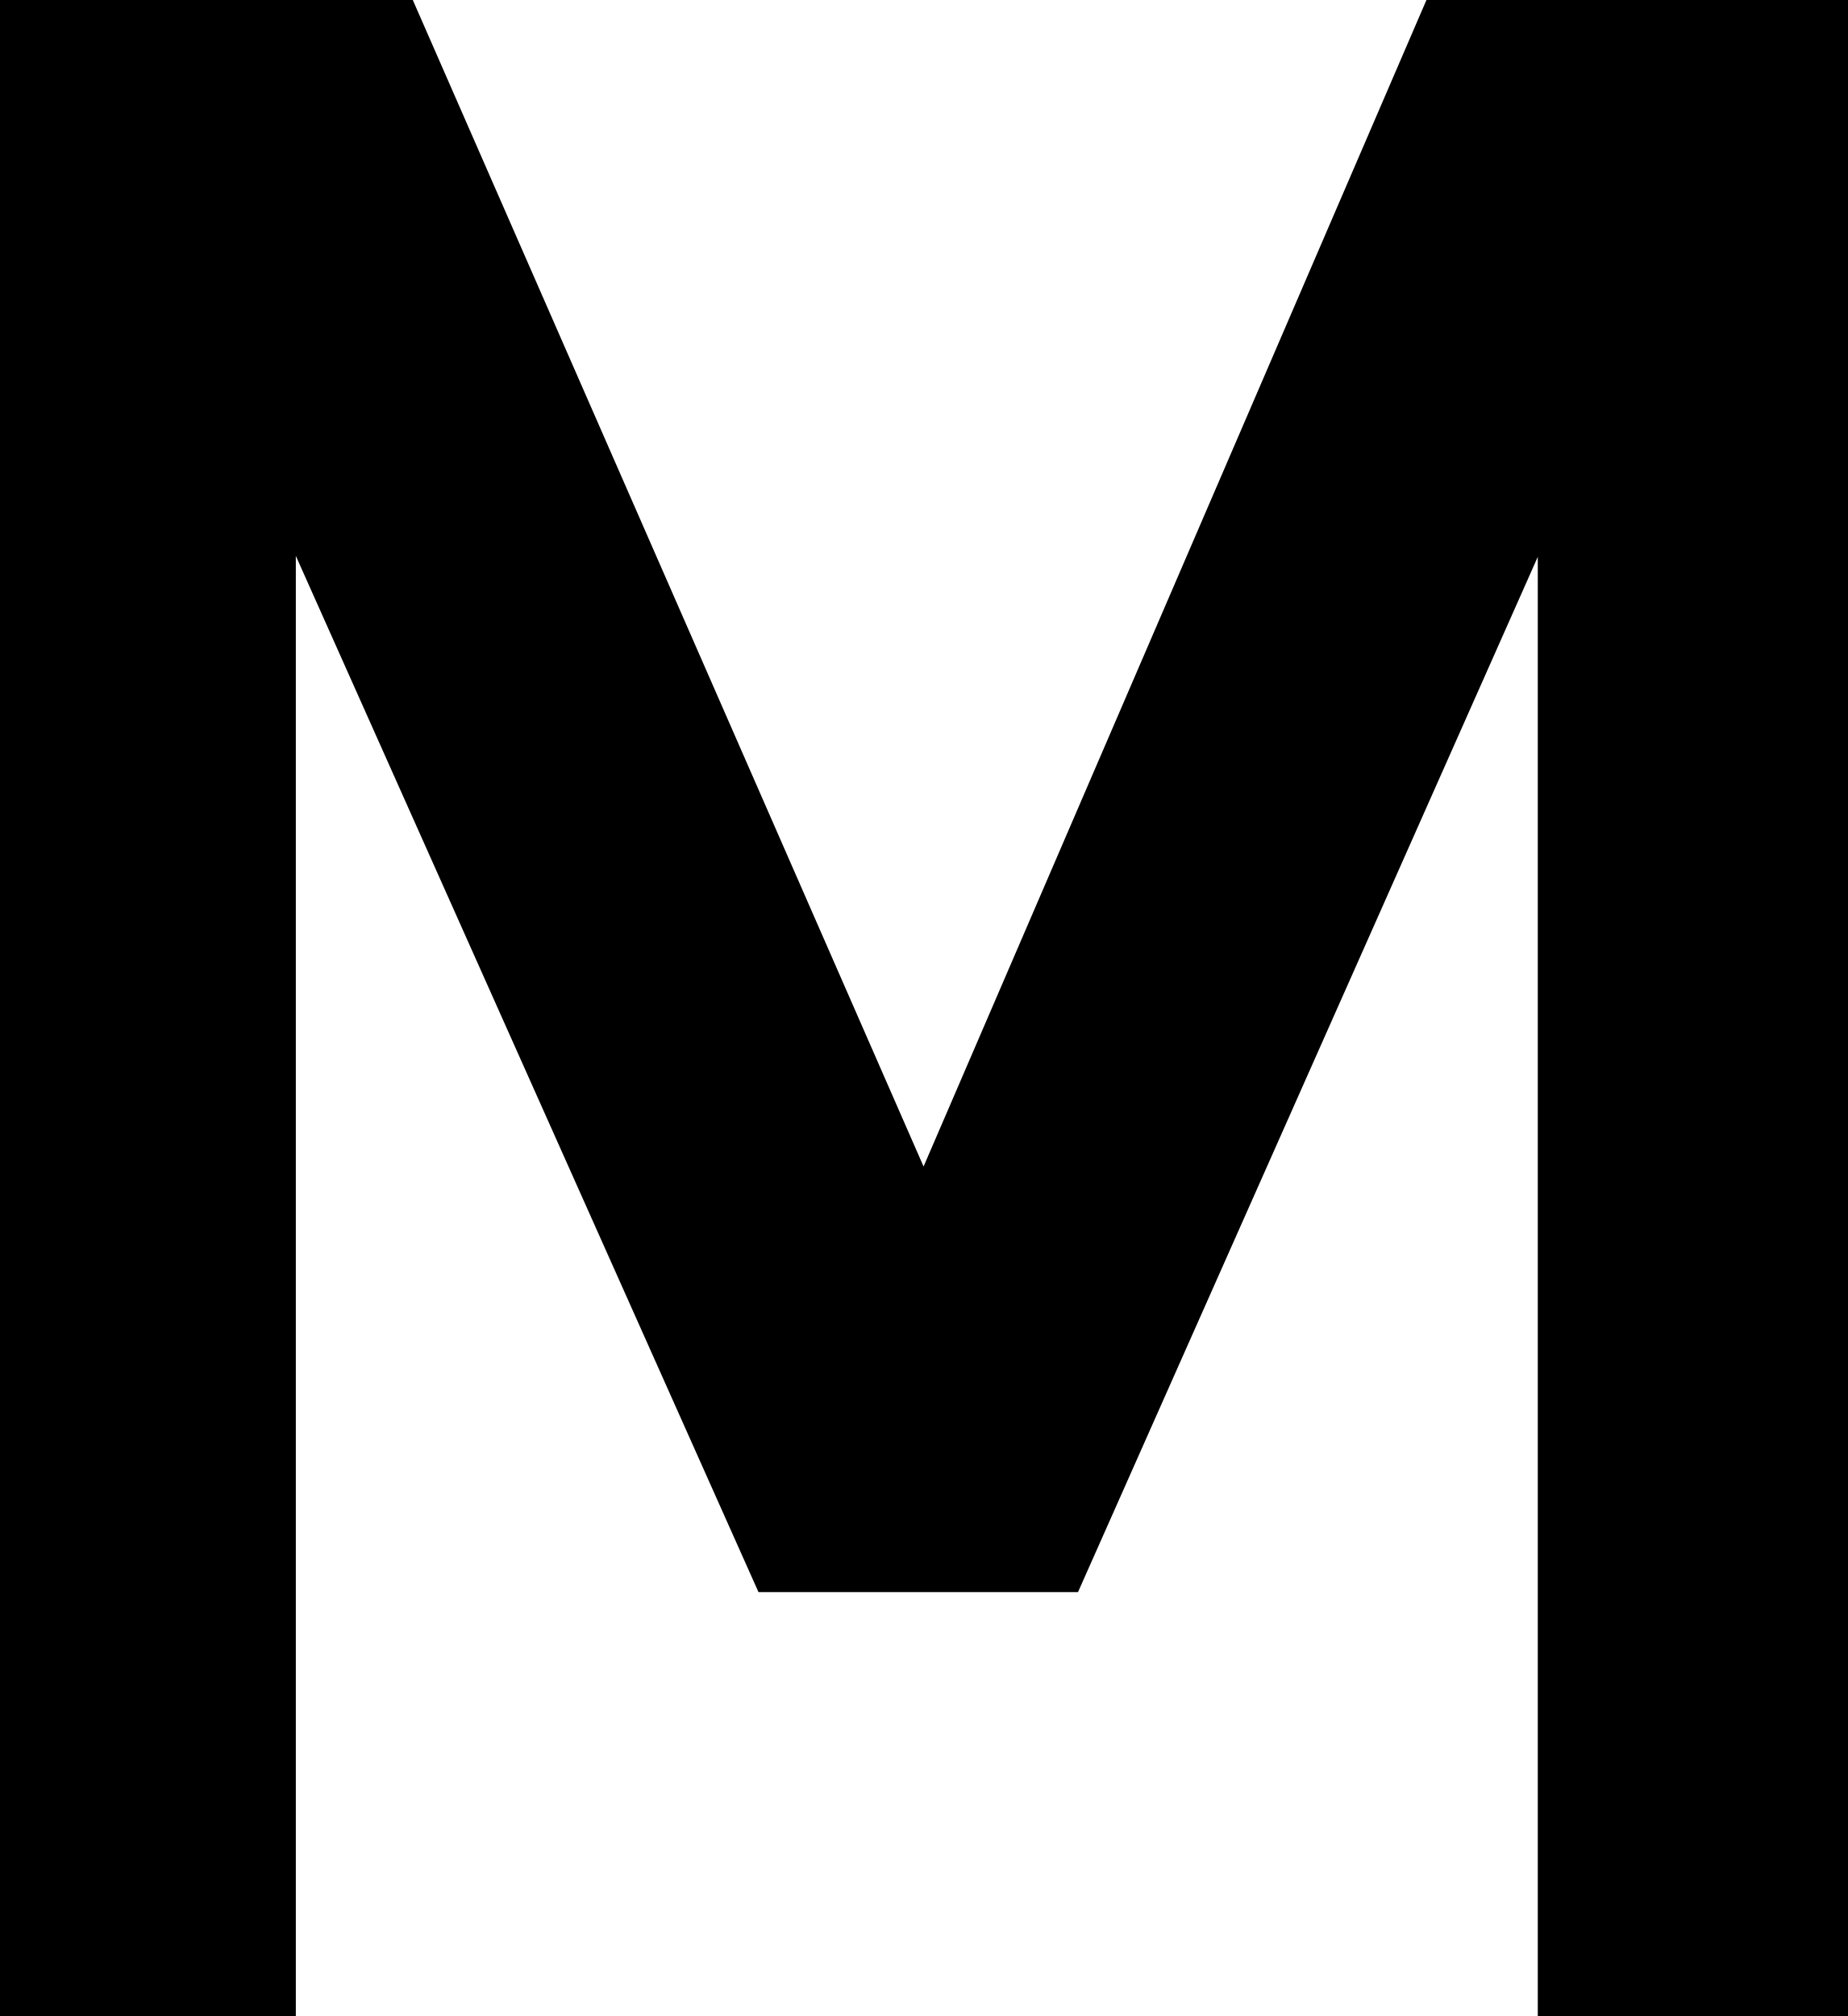
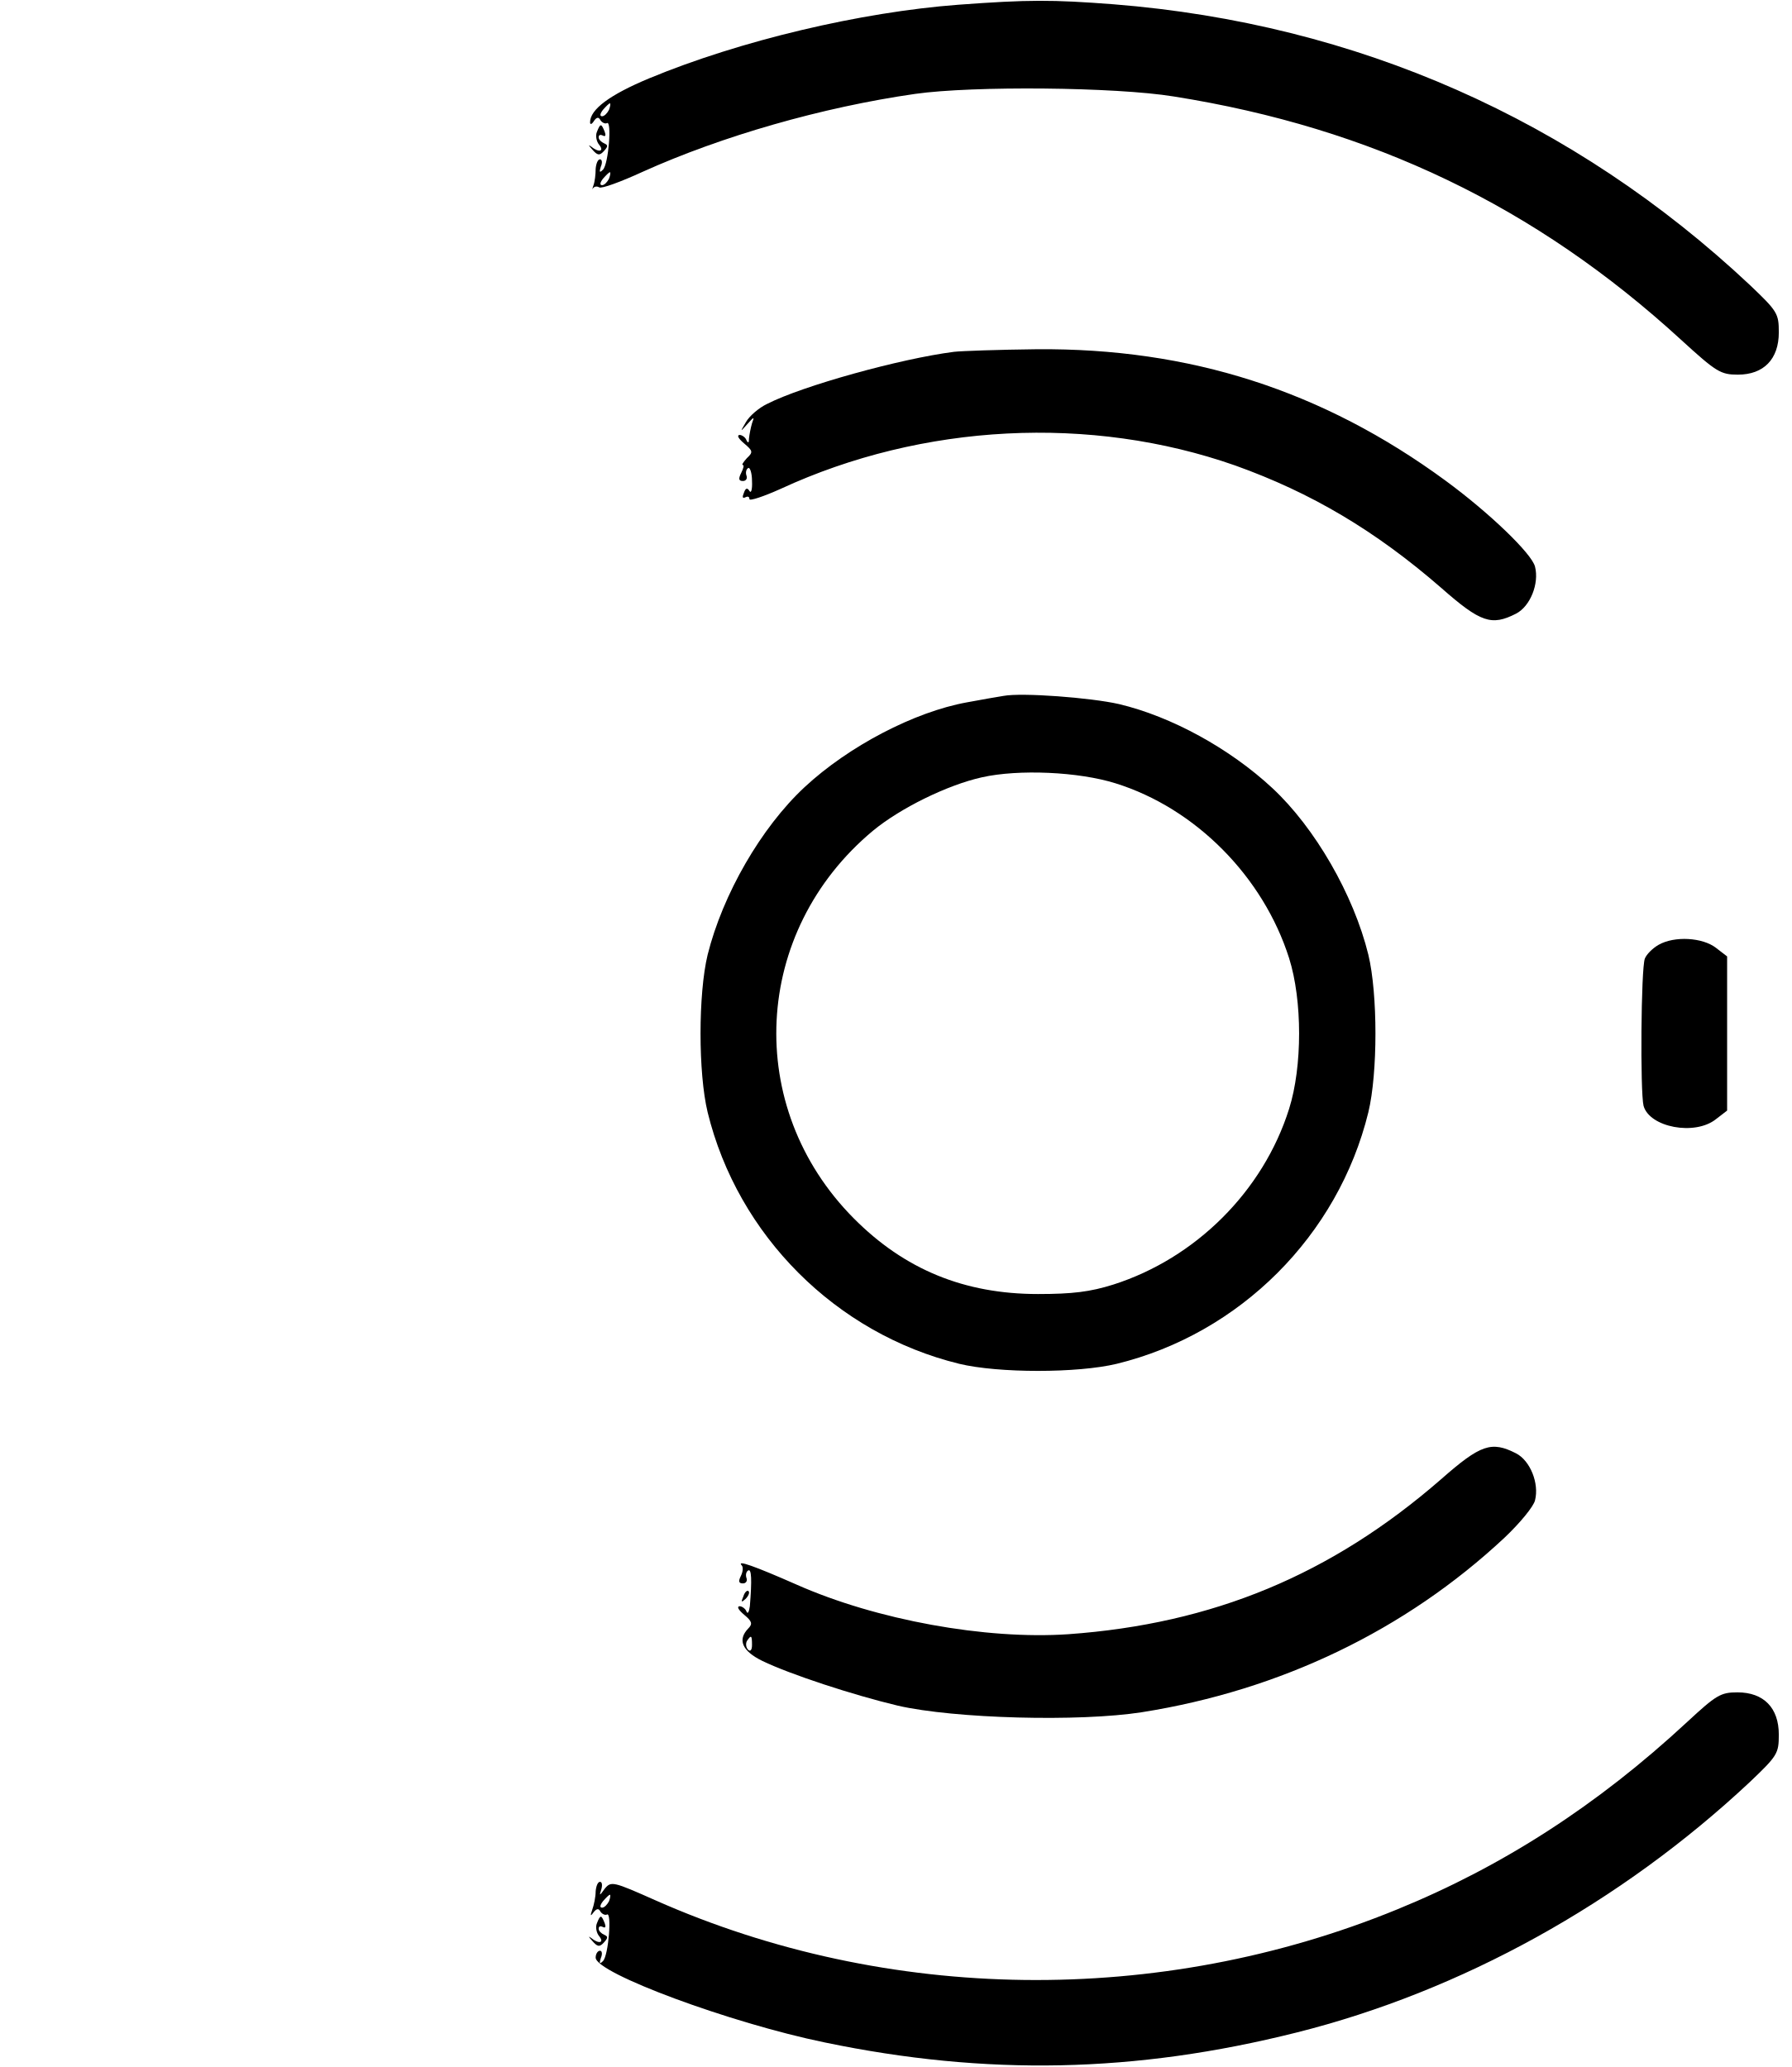
- <svg xmlns="http://www.w3.org/2000/svg" width="22" height="24" viewBox="0 0 22.236 23.8">
-   <g fontSize="9pt" fillRule="evenodd" fill="currentColor" strokeWidth="0.25mm" stroke="currentColor" strokeLinecap="round">
-     <path fill="currentColor" strokeWidth="0.25mm" stroke="currentColor" vectorEffect="non-scaling-stroke" d="M 3.06 23.8 L 0 23.8 L 0 0 L 4.522 0 L 11.118 15.062 L 17.612 0 L 22.236 0 L 22.236 23.8 L 19.006 23.8 L 19.006 4.114 L 12.648 18.428 L 9.452 18.428 L 3.06 4.114 L 3.06 23.8 Z" />
+ <svg xmlns="http://www.w3.org/2000/svg" version="1.0" width="416pt" height="480pt" viewBox="0 0 416 480" preserveAspectRatio="xMidYMid meet">
+   <g transform="translate(0,480) scale(0.1,-0.1)" fill="#000000" stroke="none">
+     <path d="M2225 4789 c-226 -17 -506 -83 -718 -171 -91 -38 -137 -72 -137 -102 0 -6 4 -5 9 3 6 9 11 10 15 2 4 -6 11 -9 15 -7 12 8 4 -95 -9 -108 -8 -8 -9 -6 -5 7 4 9 3 17 -2 17 -5 0 -9 -10 -10 -22 0 -13 -2 -30 -5 -38 -3 -8 -3 -12 -1 -7 3 4 9 5 14 2 5 -4 51 13 101 36 184 83 417 150 633 181 134 19 465 16 600 -6 461 -73 841 -256 1178 -565 82 -75 92 -81 132 -81 60 0 95 36 95 98 0 44 -3 49 -67 110 -409 384 -913 607 -1477 652 -143 11 -199 11 -361 -1z m-811 -244 c-4 -8 -11 -15 -16 -15 -6 0 -5 6 2 15 7 8 14 15 16 15 2 0 1 -7 -2 -15z m0 -160 c-4 -8 -11 -15 -16 -15 -6 0 -5 6 2 15 7 8 14 15 16 15 2 0 1 -7 -2 -15z" />
+     <path d="M1386 4494 c-4 -9 -1 -23 5 -30 13 -16 -1 -19 -19 -4 -7 5 -5 2 3 -7 12 -14 17 -15 27 -4 10 11 10 14 1 18 -7 3 -13 9 -13 14 0 6 4 7 10 4 6 -3 7 1 4 9 -8 20 -10 20 -18 0z" />
+     <path d="M2215 3983 c-125 -16 -352 -79 -434 -121 -19 -9 -41 -28 -49 -42 -14 -24 -14 -24 3 -5 16 18 17 18 11 2 -3 -10 -6 -26 -7 -35 0 -11 -2 -12 -6 -4 -2 6 -10 12 -16 12 -7 -1 -2 -9 11 -20 20 -17 21 -20 6 -34 -8 -9 -13 -16 -9 -16 3 0 1 -8 -4 -18 -7 -14 -6 -19 4 -19 7 0 11 6 8 13 -2 6 -1 14 4 17 4 3 9 -11 9 -30 1 -19 -2 -30 -6 -23 -5 8 -9 7 -13 -5 -4 -9 -3 -13 3 -10 6 3 10 2 10 -4 0 -5 33 6 73 24 329 152 719 172 1055 54 176 -63 325 -151 478 -284 92 -81 117 -89 174 -60 33 17 54 70 44 109 -7 30 -107 126 -208 200 -285 209 -593 308 -949 305 -89 -1 -175 -4 -192 -6z" />
+     <path d="M2330 3184 c-14 -2 -52 -9 -85 -15 -122 -22 -275 -102 -377 -197 -101 -94 -190 -249 -225 -389 -22 -91 -22 -275 0 -366 70 -286 298 -514 584 -584 91 -22 275 -22 366 0 286 70 514 298 584 584 22 91 22 275 0 366 -34 139 -124 295 -223 387 -99 92 -234 166 -356 195 -66 15 -225 27 -268 19z m260 -203 c186 -58 343 -217 403 -406 31 -98 31 -252 0 -350 -60 -191 -217 -347 -408 -408 -54 -17 -95 -22 -175 -22 -171 0 -310 57 -428 176 -256 258 -236 666 45 900 63 52 172 106 253 124 85 19 224 13 310 -14z" />
+     <path d="M3851 2606 c-14 -8 -28 -22 -32 -32 -9 -23 -11 -310 -3 -342 14 -50 119 -70 168 -31 l26 20 0 179 0 179 -26 20 c-31 24 -96 28 -133 7z" />
+     <path d="M3346 1365 c-255 -222 -530 -336 -866 -360 -191 -13 -445 33 -630 115 -100 44 -140 58 -128 45 4 -4 3 -15 -2 -25 -6 -12 -5 -17 5 -17 7 0 11 6 8 13 -2 6 -1 14 4 17 8 5 9 -22 4 -83 -2 -14 -5 -19 -8 -12 -2 6 -10 12 -16 12 -7 -1 -2 -9 11 -20 18 -15 20 -21 9 -32 -25 -26 -14 -52 33 -75 64 -31 210 -79 315 -104 131 -30 421 -38 567 -15 321 51 611 190 841 405 36 34 68 73 71 87 10 39 -11 92 -44 109 -57 29 -82 21 -174 -60z m-1600 -385 c0 -12 -4 -16 -9 -11 -5 5 -6 14 -3 20 10 15 12 14 12 -9z" />
+     <path d="M1726 1093 c-6 -14 -5 -15 5 -6 7 7 10 15 7 18 -3 3 -9 -2 -12 -12z" />
+     <path d="M3917 801 c-208 -193 -428 -335 -673 -435 -552 -226 -1183 -218 -1722 21 -99 44 -103 45 -118 27 -12 -17 -13 -17 -8 -2 3 10 2 18 -3 18 -5 0 -9 -10 -10 -22 0 -13 -4 -32 -8 -43 -5 -14 -4 -16 3 -6 7 9 12 10 16 2 4 -6 11 -9 15 -7 12 8 4 -95 -9 -108 -8 -8 -9 -6 -5 7 4 9 3 17 -2 17 -5 0 -10 -7 -10 -16 0 -36 313 -152 532 -197 375 -78 721 -71 1095 23 383 96 753 301 1053 582 64 61 67 66 67 110 0 62 -35 98 -96 98 -39 0 -49 -6 -117 -69z m-2503 -416 c-4 -8 -11 -15 -16 -15 -6 0 -5 6 2 15 7 8 14 15 16 15 2 0 1 -7 -2 -15z" />
+     <path d="M1386 334 c-4 -9 -1 -23 5 -30 13 -16 -1 -19 -19 -4 -7 5 -5 2 3 -7 12 -14 17 -15 27 -4 10 11 10 14 1 18 -7 3 -13 9 -13 14 0 6 4 7 10 4 6 -3 7 1 4 9 -8 20 -10 20 -18 0z" />
  </g>
</svg>
